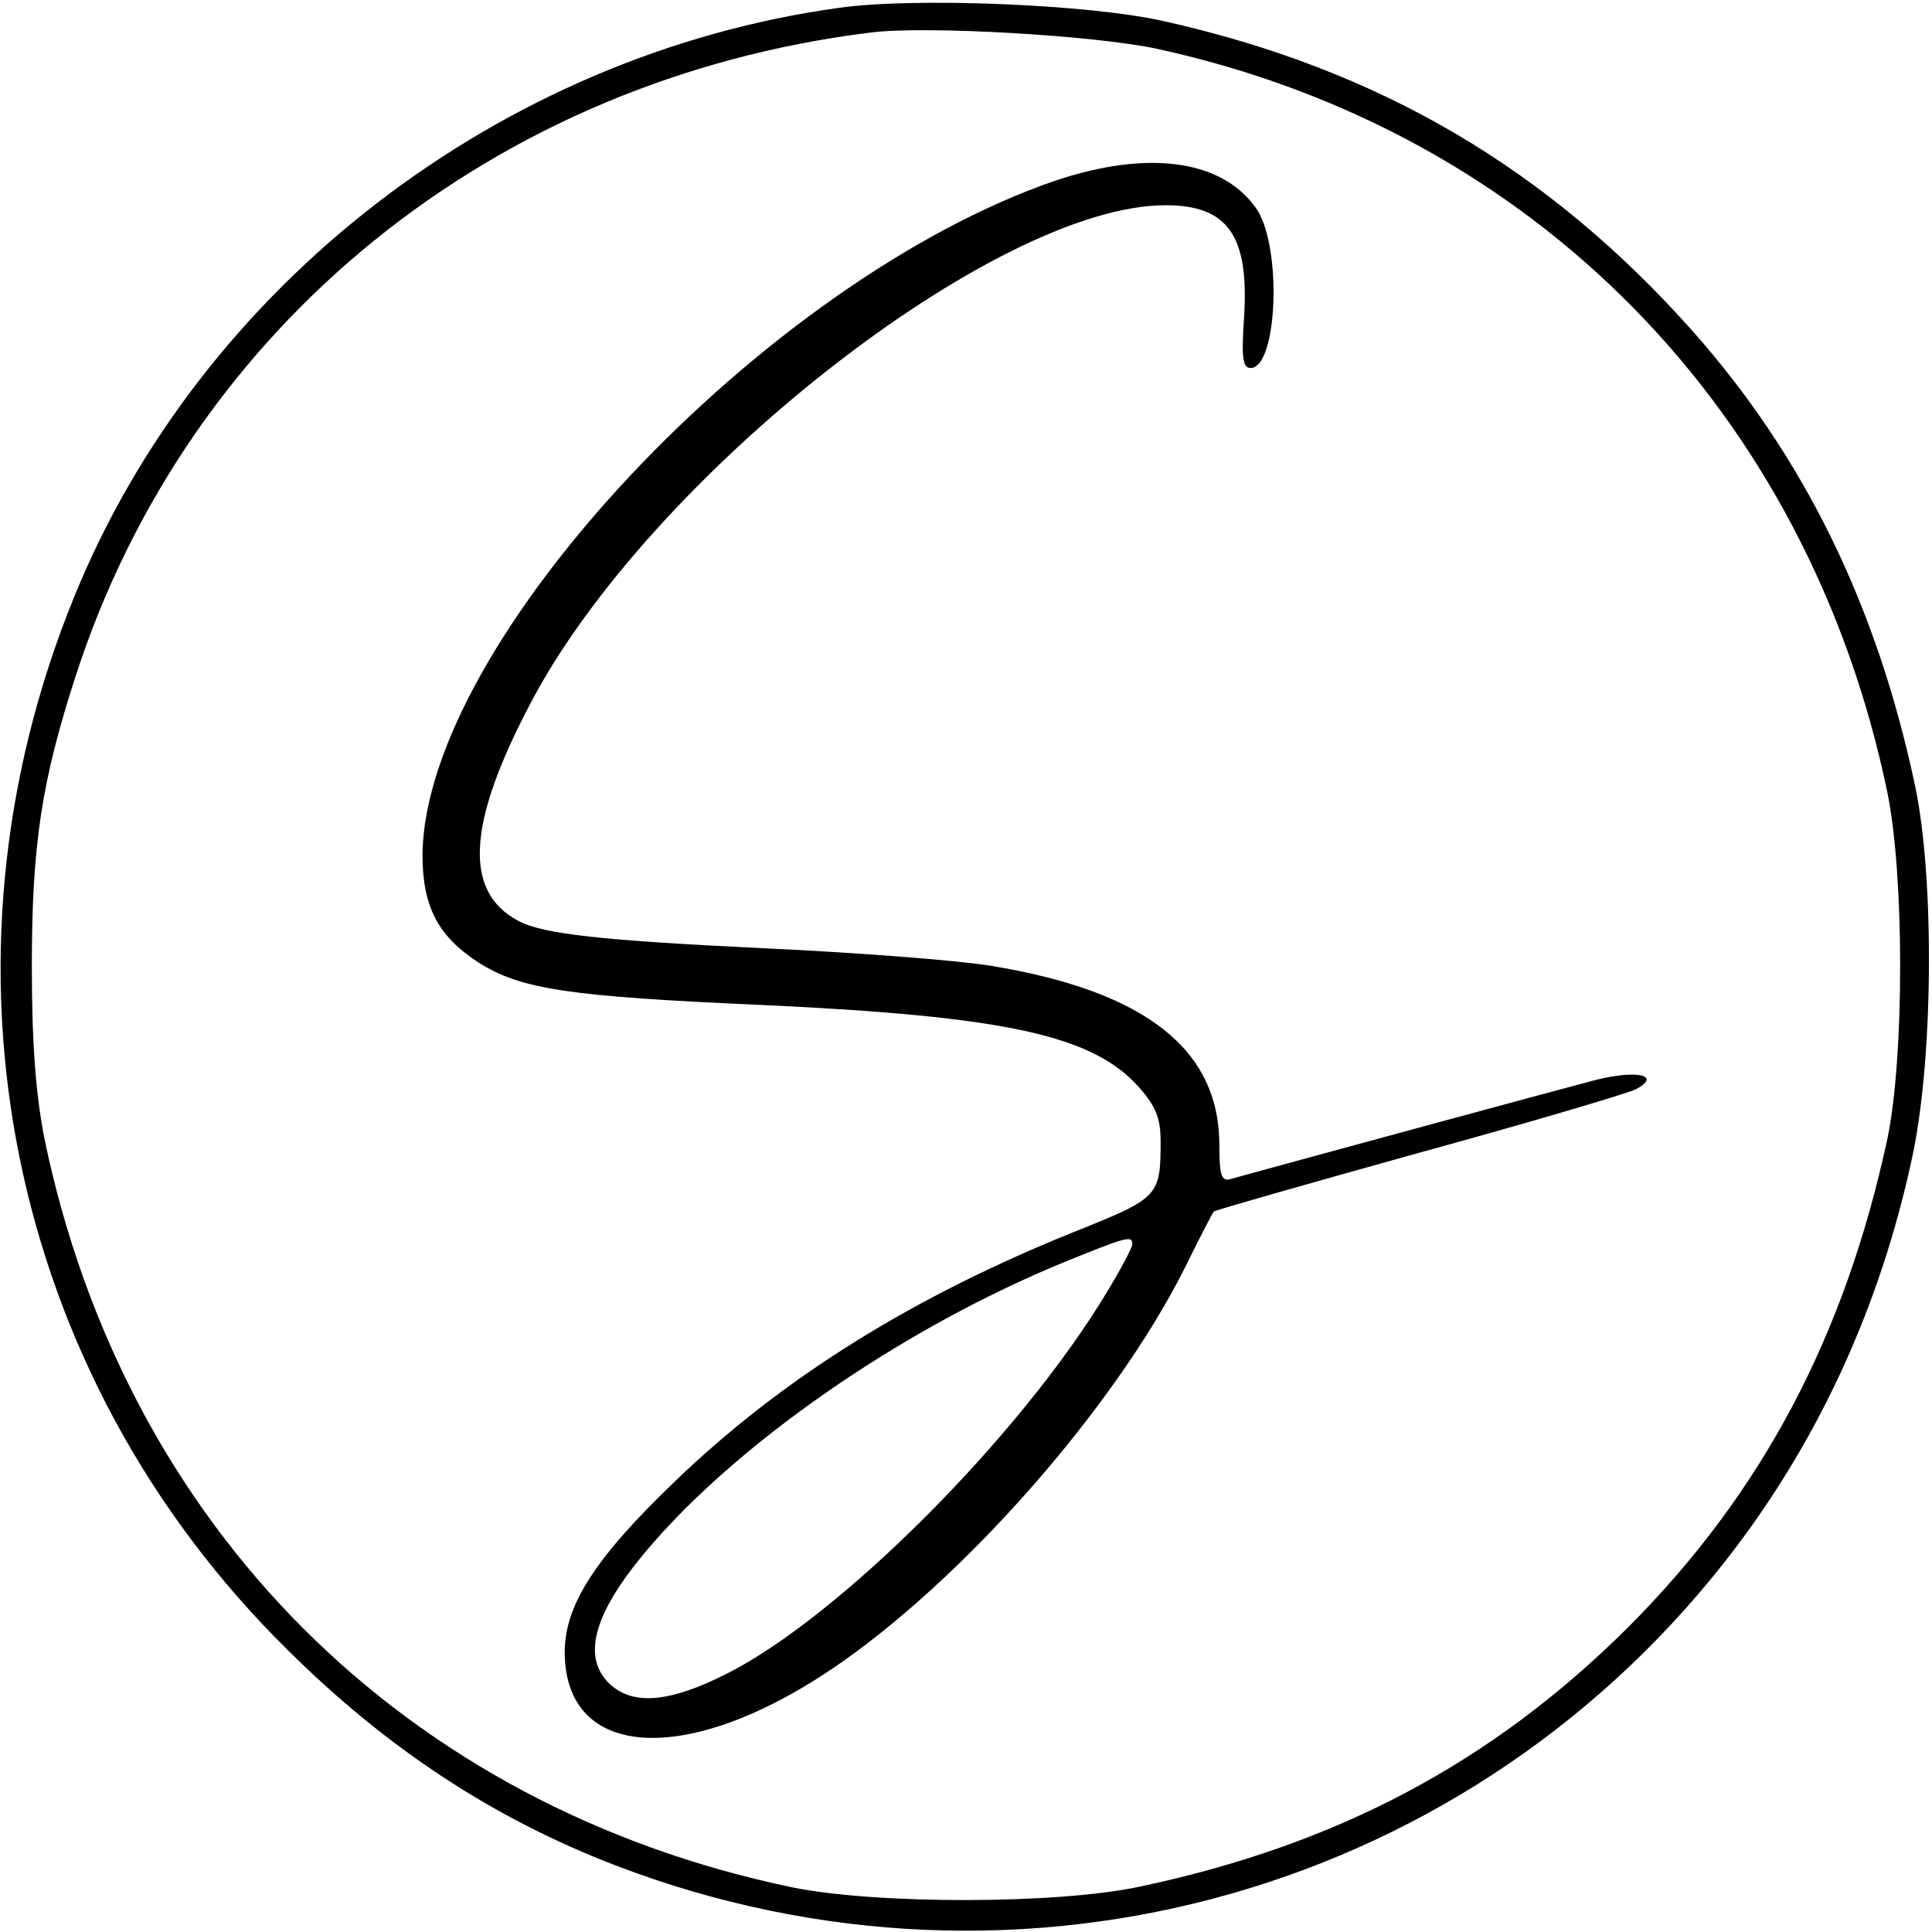
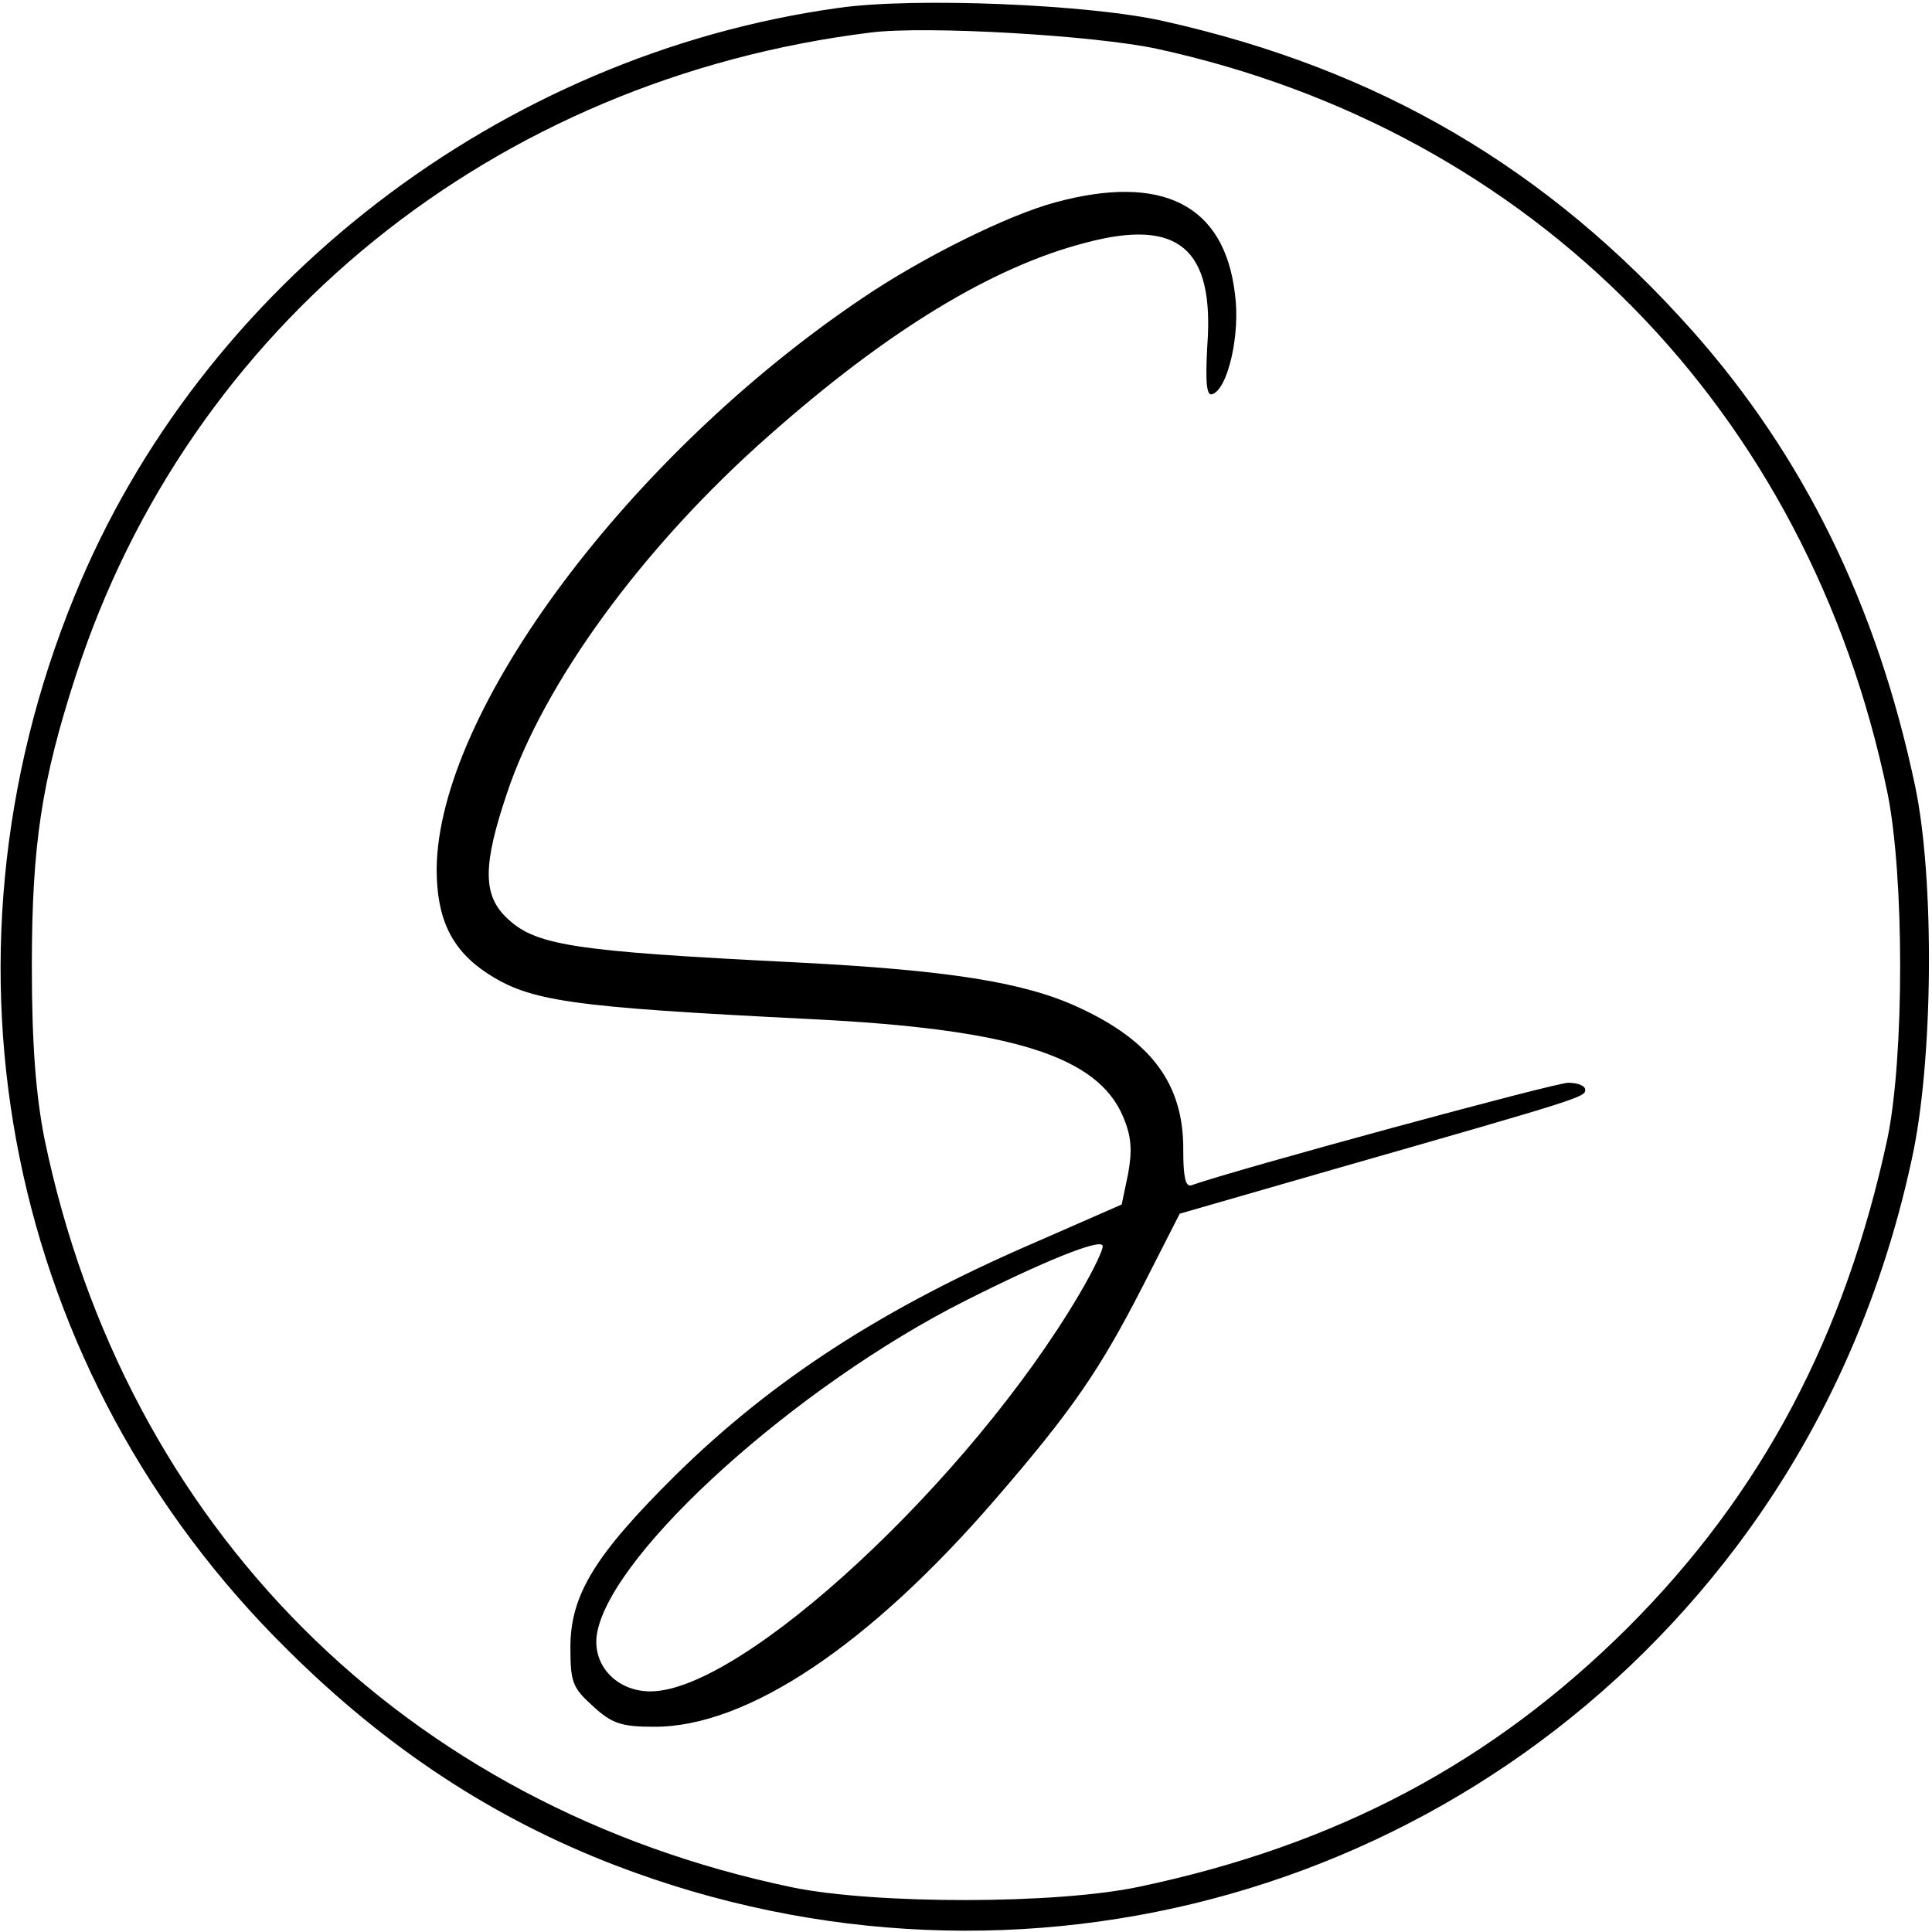
<svg xmlns="http://www.w3.org/2000/svg" version="1.0" width="273pt" height="273pt" viewBox="0 0 273 273" preserveAspectRatio="xMidYMid meet">
  <g transform="translate(0,273) scale(0.1,-0.1)" fill="#000000" stroke="none">
    <path d="M1186 2719 c-479 -66 -902 -392 -1081 -832 -212 -519 -95 -1098 302 -1489 140 -139 291 -238 463 -304 574 -220 1216 -37 1584 451 119 158 203 342 247 545 31 138 33 398 5 530 -54 255 -157 465 -315 643 -204 229 -442 369 -746 437 -105 24 -352 34 -459 19z m449 -58 c532 -116 920 -511 1032 -1051 24 -118 24 -373 0 -489 -60 -279 -177 -501 -367 -691 -191 -190 -410 -307 -690 -366 -117 -25 -372 -25 -490 -1 -548 114 -943 509 -1057 1057 -12 61 -18 131 -18 245 0 172 14 262 62 410 160 494 590 843 1123 909 78 10 317 -4 405 -23z" />
-     <path d="M1492 2475 c-412 -141 -892 -652 -895 -953 0 -73 22 -115 79 -152 60 -38 127 -48 399 -60 347 -16 470 -43 535 -117 23 -26 30 -43 30 -76 0 -77 -3 -80 -118 -126 -232 -93 -416 -208 -567 -353 -116 -111 -158 -178 -157 -245 2 -149 172 -159 375 -23 185 124 402 370 502 570 20 41 39 77 40 78 2 2 132 39 290 83 157 43 295 84 307 90 37 20 0 28 -61 12 -46 -12 -455 -123 -512 -139 -13 -4 -16 5 -16 48 0 135 -104 217 -321 253 -48 8 -192 19 -321 25 -230 11 -314 20 -349 39 -77 41 -72 137 17 306 167 320 657 705 898 705 88 0 118 -43 111 -157 -4 -58 -2 -73 9 -73 39 0 45 176 7 227 -49 68 -153 81 -282 38z m108 -1503 c0 -5 -16 -35 -36 -68 -122 -203 -378 -459 -537 -539 -81 -41 -132 -45 -165 -15 -49 46 -14 127 107 249 136 135 335 265 531 346 91 37 100 40 100 27z" />
+     <path d="M1491 2444 c-67 -18 -188 -78 -272 -135 -330 -222 -600 -584 -602 -807 0 -70 21 -114 71 -147 61 -40 117 -48 457 -65 284 -14 406 -52 442 -138 12 -28 13 -48 7 -81 l-9 -43 -121 -53 c-216 -93 -373 -195 -510 -330 -114 -113 -148 -169 -148 -243 0 -49 3 -57 32 -83 27 -25 41 -29 87 -29 131 0 303 115 481 321 109 126 148 183 209 302 l52 102 229 66 c339 97 344 99 344 109 0 6 -11 10 -24 10 -19 0 -468 -122 -533 -145 -8 -2 -11 13 -11 49 1 93 -44 155 -149 203 -76 35 -182 52 -396 63 -322 16 -372 24 -413 65 -32 32 -31 75 2 173 52 157 193 350 370 506 167 148 316 239 448 273 131 35 182 -8 172 -145 -3 -53 -1 -72 7 -69 22 7 40 85 32 142 -15 126 -103 170 -254 129z m34 -1543 c-155 -263 -476 -561 -606 -561 -49 0 -84 39 -75 84 23 115 282 348 520 468 109 55 190 88 194 78 2 -4 -13 -35 -33 -69z" />
  </g>
</svg>
